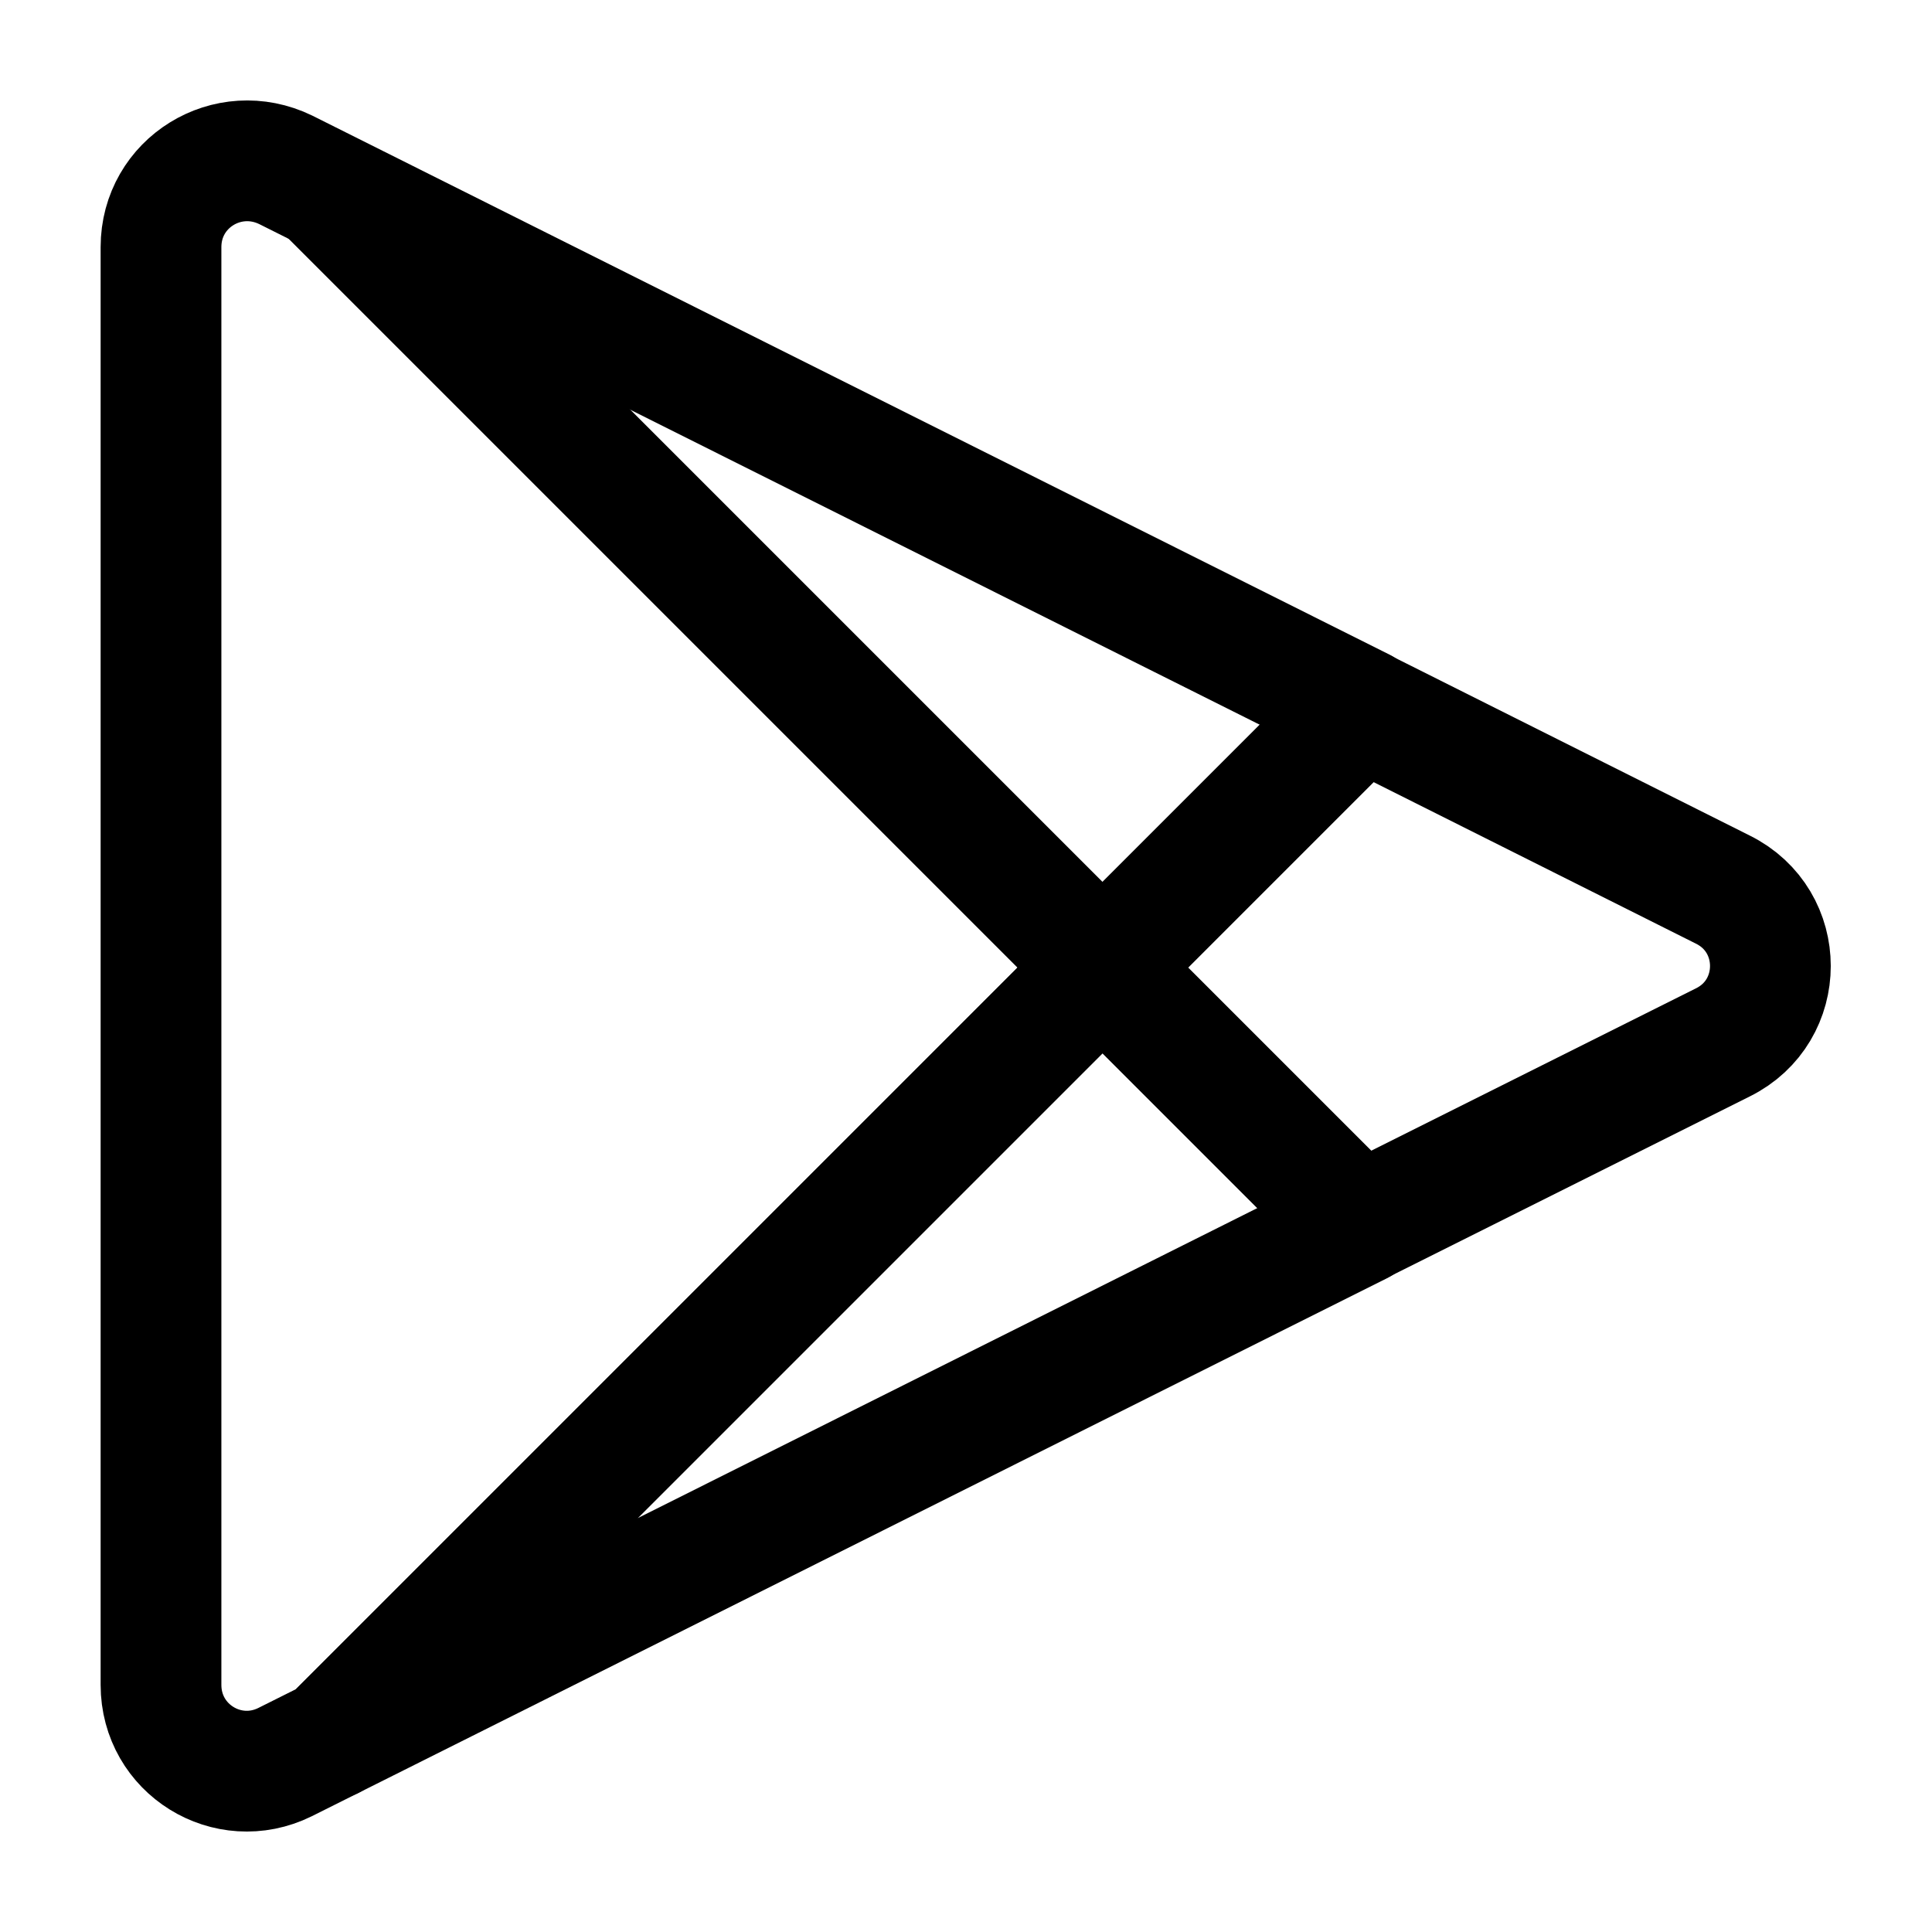
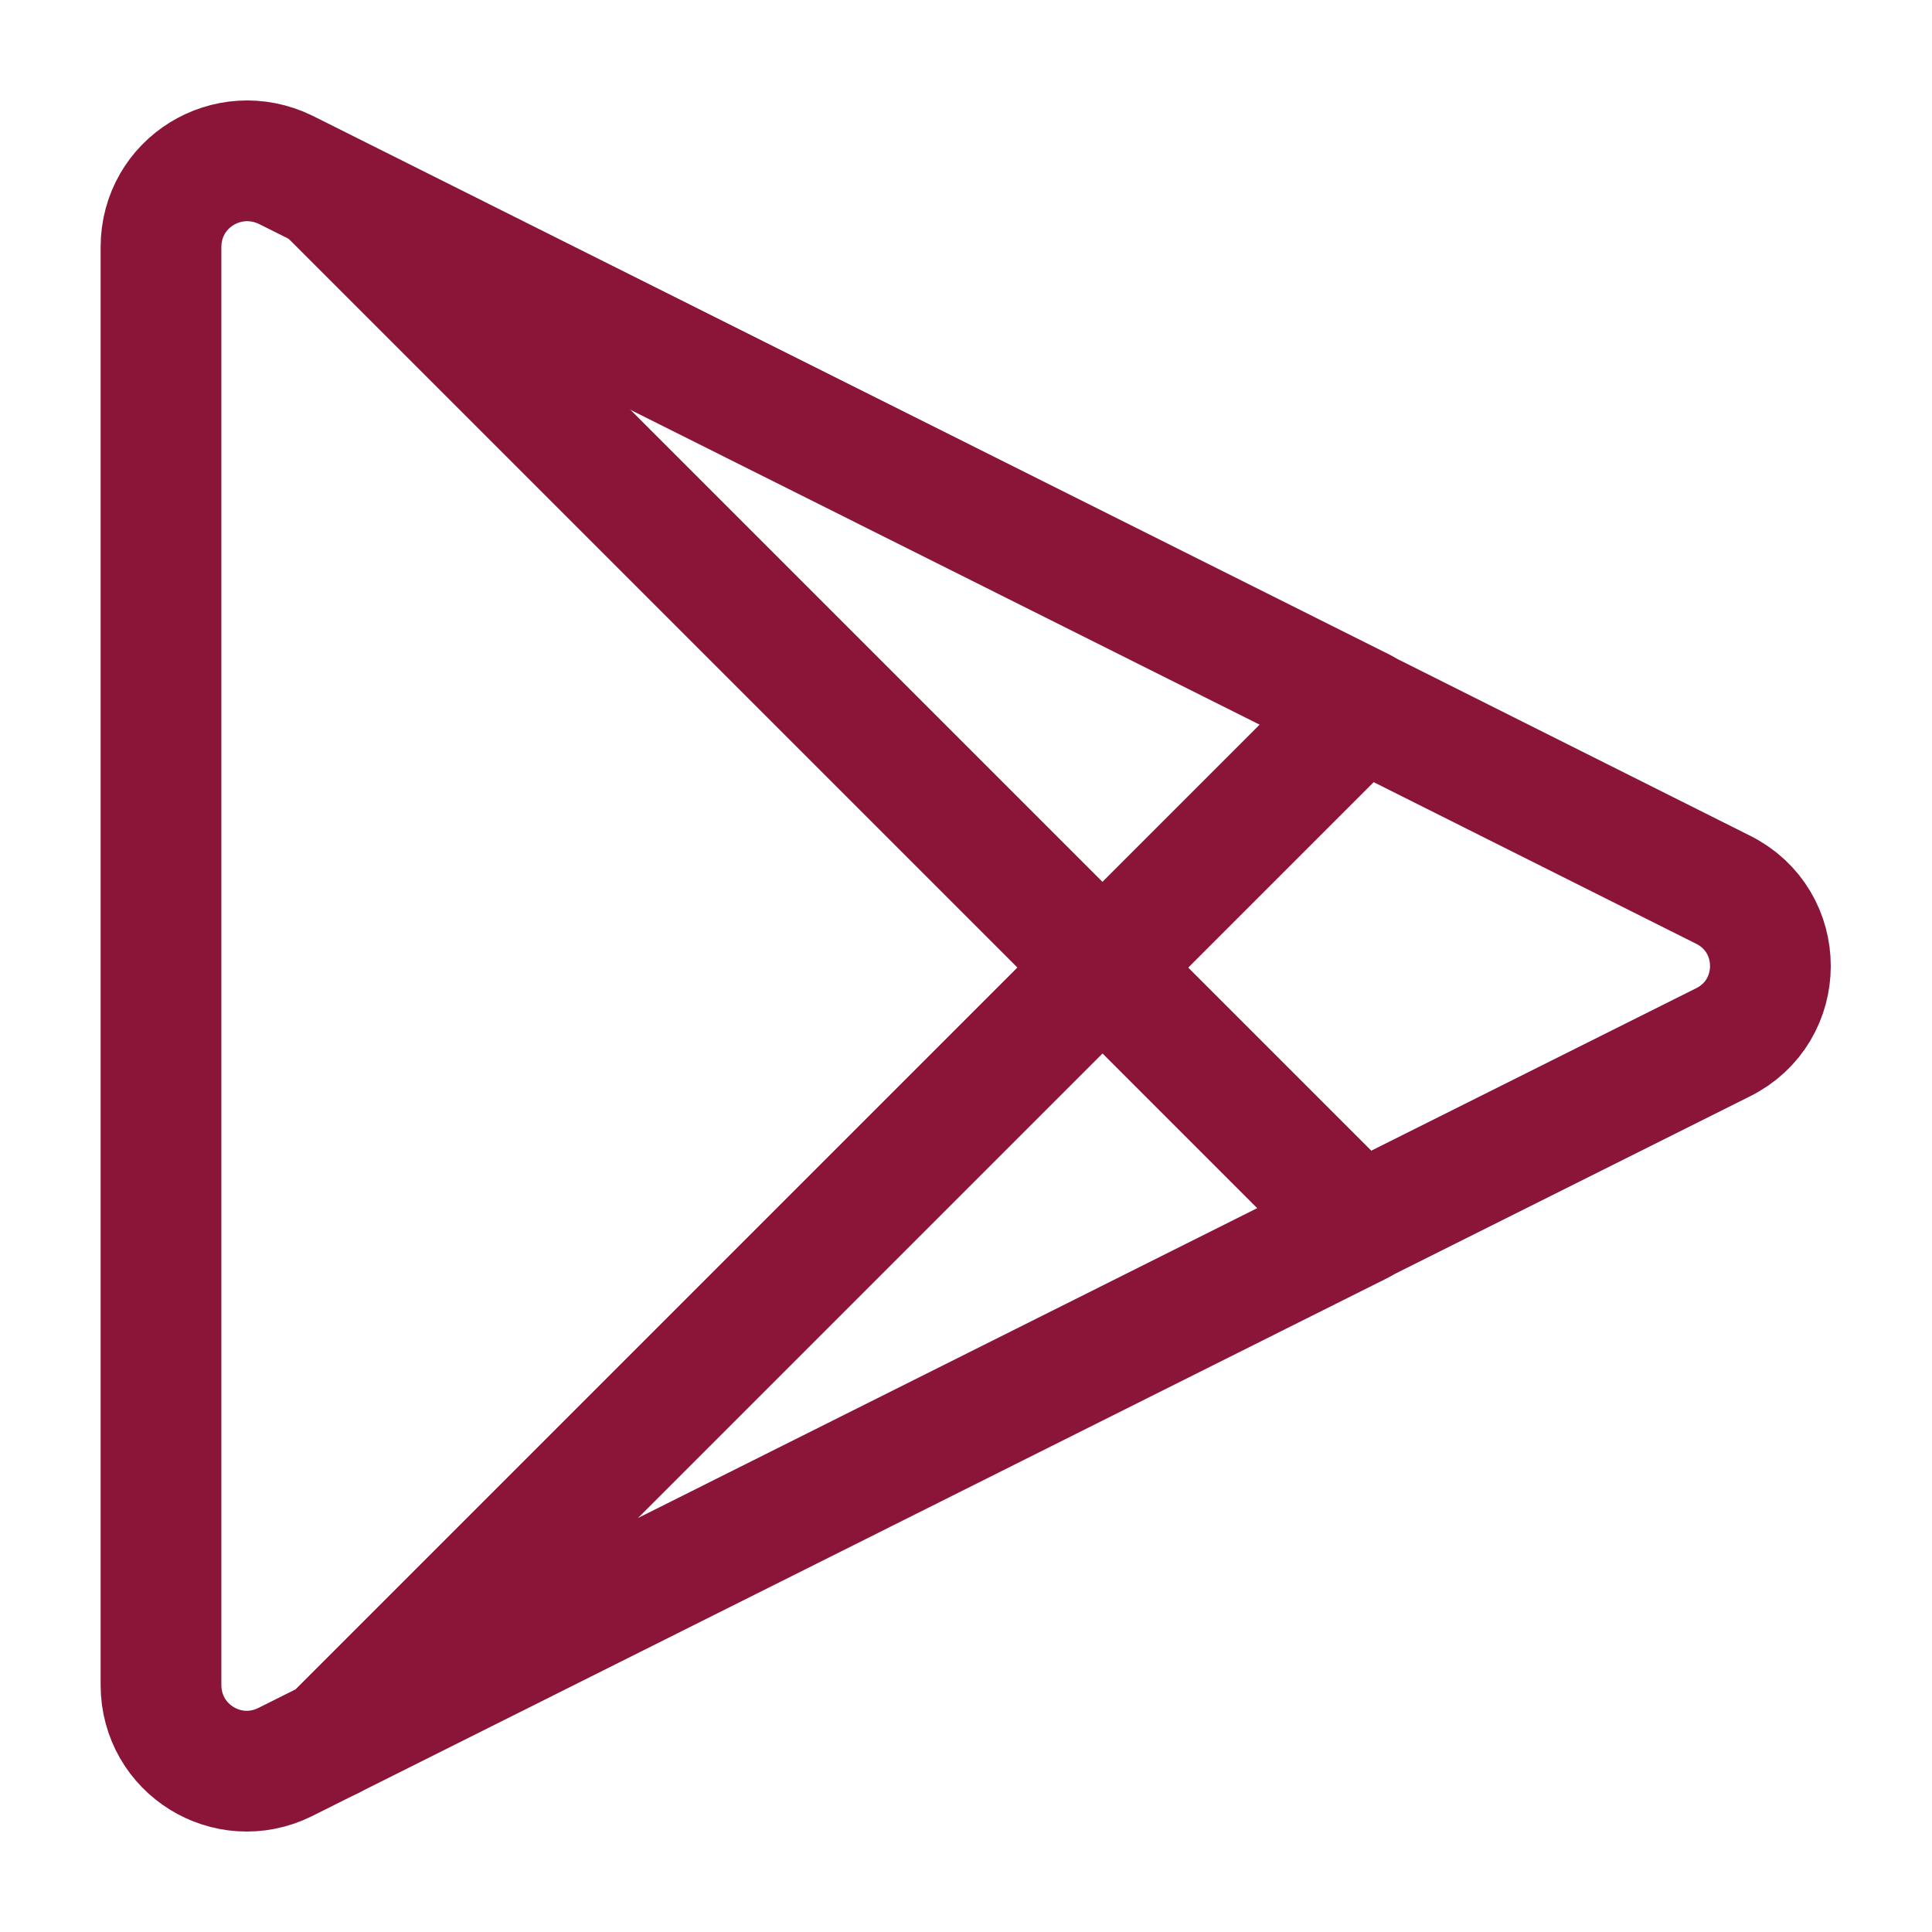
<svg xmlns="http://www.w3.org/2000/svg" width="24" height="24" viewBox="0 0 24 24" fill="none">
-   <path d="M16.92 8.8L13.7 12.02L4.12 21.6L3.54 21.89C2.83 22.24 2 21.73 2 20.93V3.07C2 2.27 2.83 1.76 3.55 2.11L16.92 8.8Z" stroke="black" stroke-width="1.5" stroke-miterlimit="10" stroke-linecap="round" stroke-linejoin="round" />
-   <path d="M21.4 12.95L16.88 15.21L13.69 12.02L16.91 8.8L21.4 11.05C22.19 11.44 22.19 12.56 21.4 12.95Z" stroke="black" stroke-width="1.5" stroke-miterlimit="10" stroke-linecap="round" stroke-linejoin="round" />
-   <path d="M16.89 15.21L4.12 21.6L13.7 12.02L16.89 15.21Z" stroke="black" stroke-width="1.5" stroke-miterlimit="10" stroke-linecap="round" stroke-linejoin="round" />
-   <path d="M13.7 12.02L4.09 2.41" stroke="black" stroke-width="1.5" stroke-miterlimit="10" stroke-linecap="round" stroke-linejoin="round" />
+   <path d="M16.92 8.8L13.7 12.02L4.12 21.6L3.54 21.89C2.83 22.24 2 21.73 2 20.93V3.07C2 2.27 2.83 1.76 3.55 2.11L16.92 8.8Z" stroke="#8a1538" stroke-width="1.5" stroke-miterlimit="10" stroke-linecap="round" stroke-linejoin="round" />
+   <path d="M21.4 12.95L16.88 15.21L13.69 12.02L16.91 8.8L21.4 11.05C22.19 11.44 22.19 12.56 21.4 12.95Z" stroke="#8a1538" stroke-width="1.5" stroke-miterlimit="10" stroke-linecap="round" stroke-linejoin="round" />
+   <path d="M16.89 15.21L4.12 21.6L13.7 12.02L16.89 15.21Z" stroke="#8a1538" stroke-width="1.5" stroke-miterlimit="10" stroke-linecap="round" stroke-linejoin="round" />
+   <path d="M13.7 12.02L4.09 2.41" stroke="#8a1538" stroke-width="1.5" stroke-miterlimit="10" stroke-linecap="round" stroke-linejoin="round" />
</svg>
